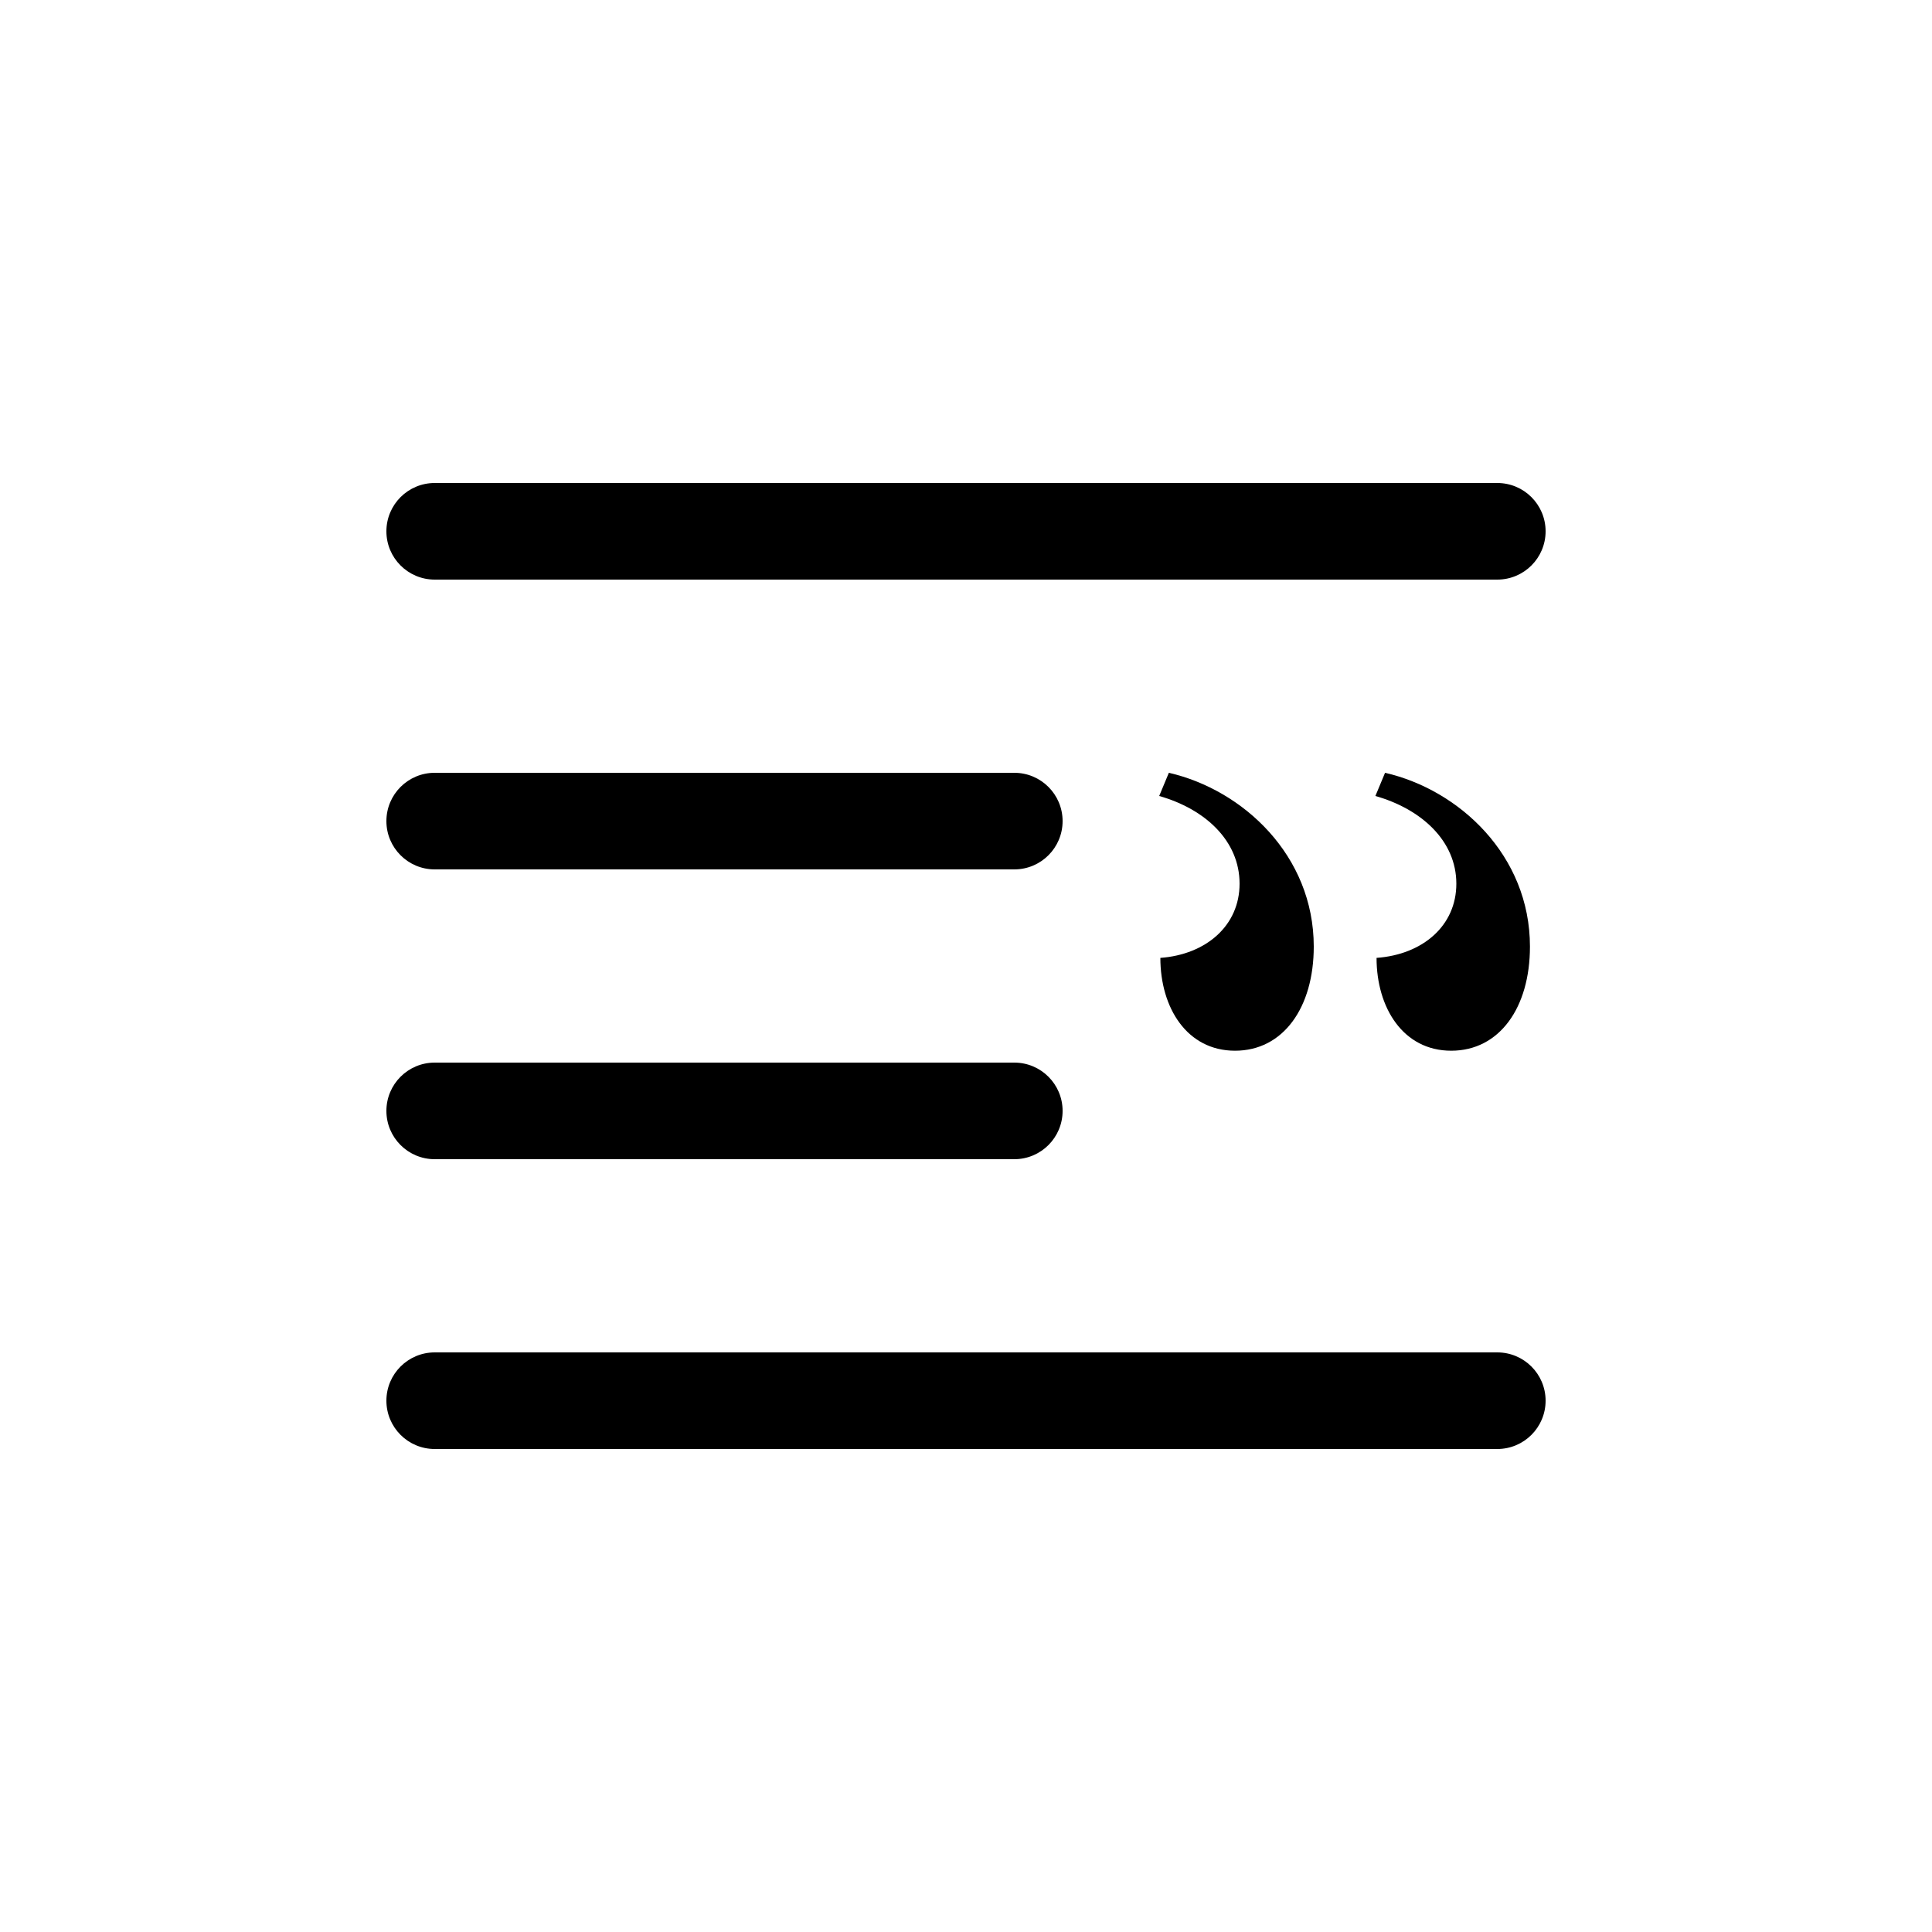
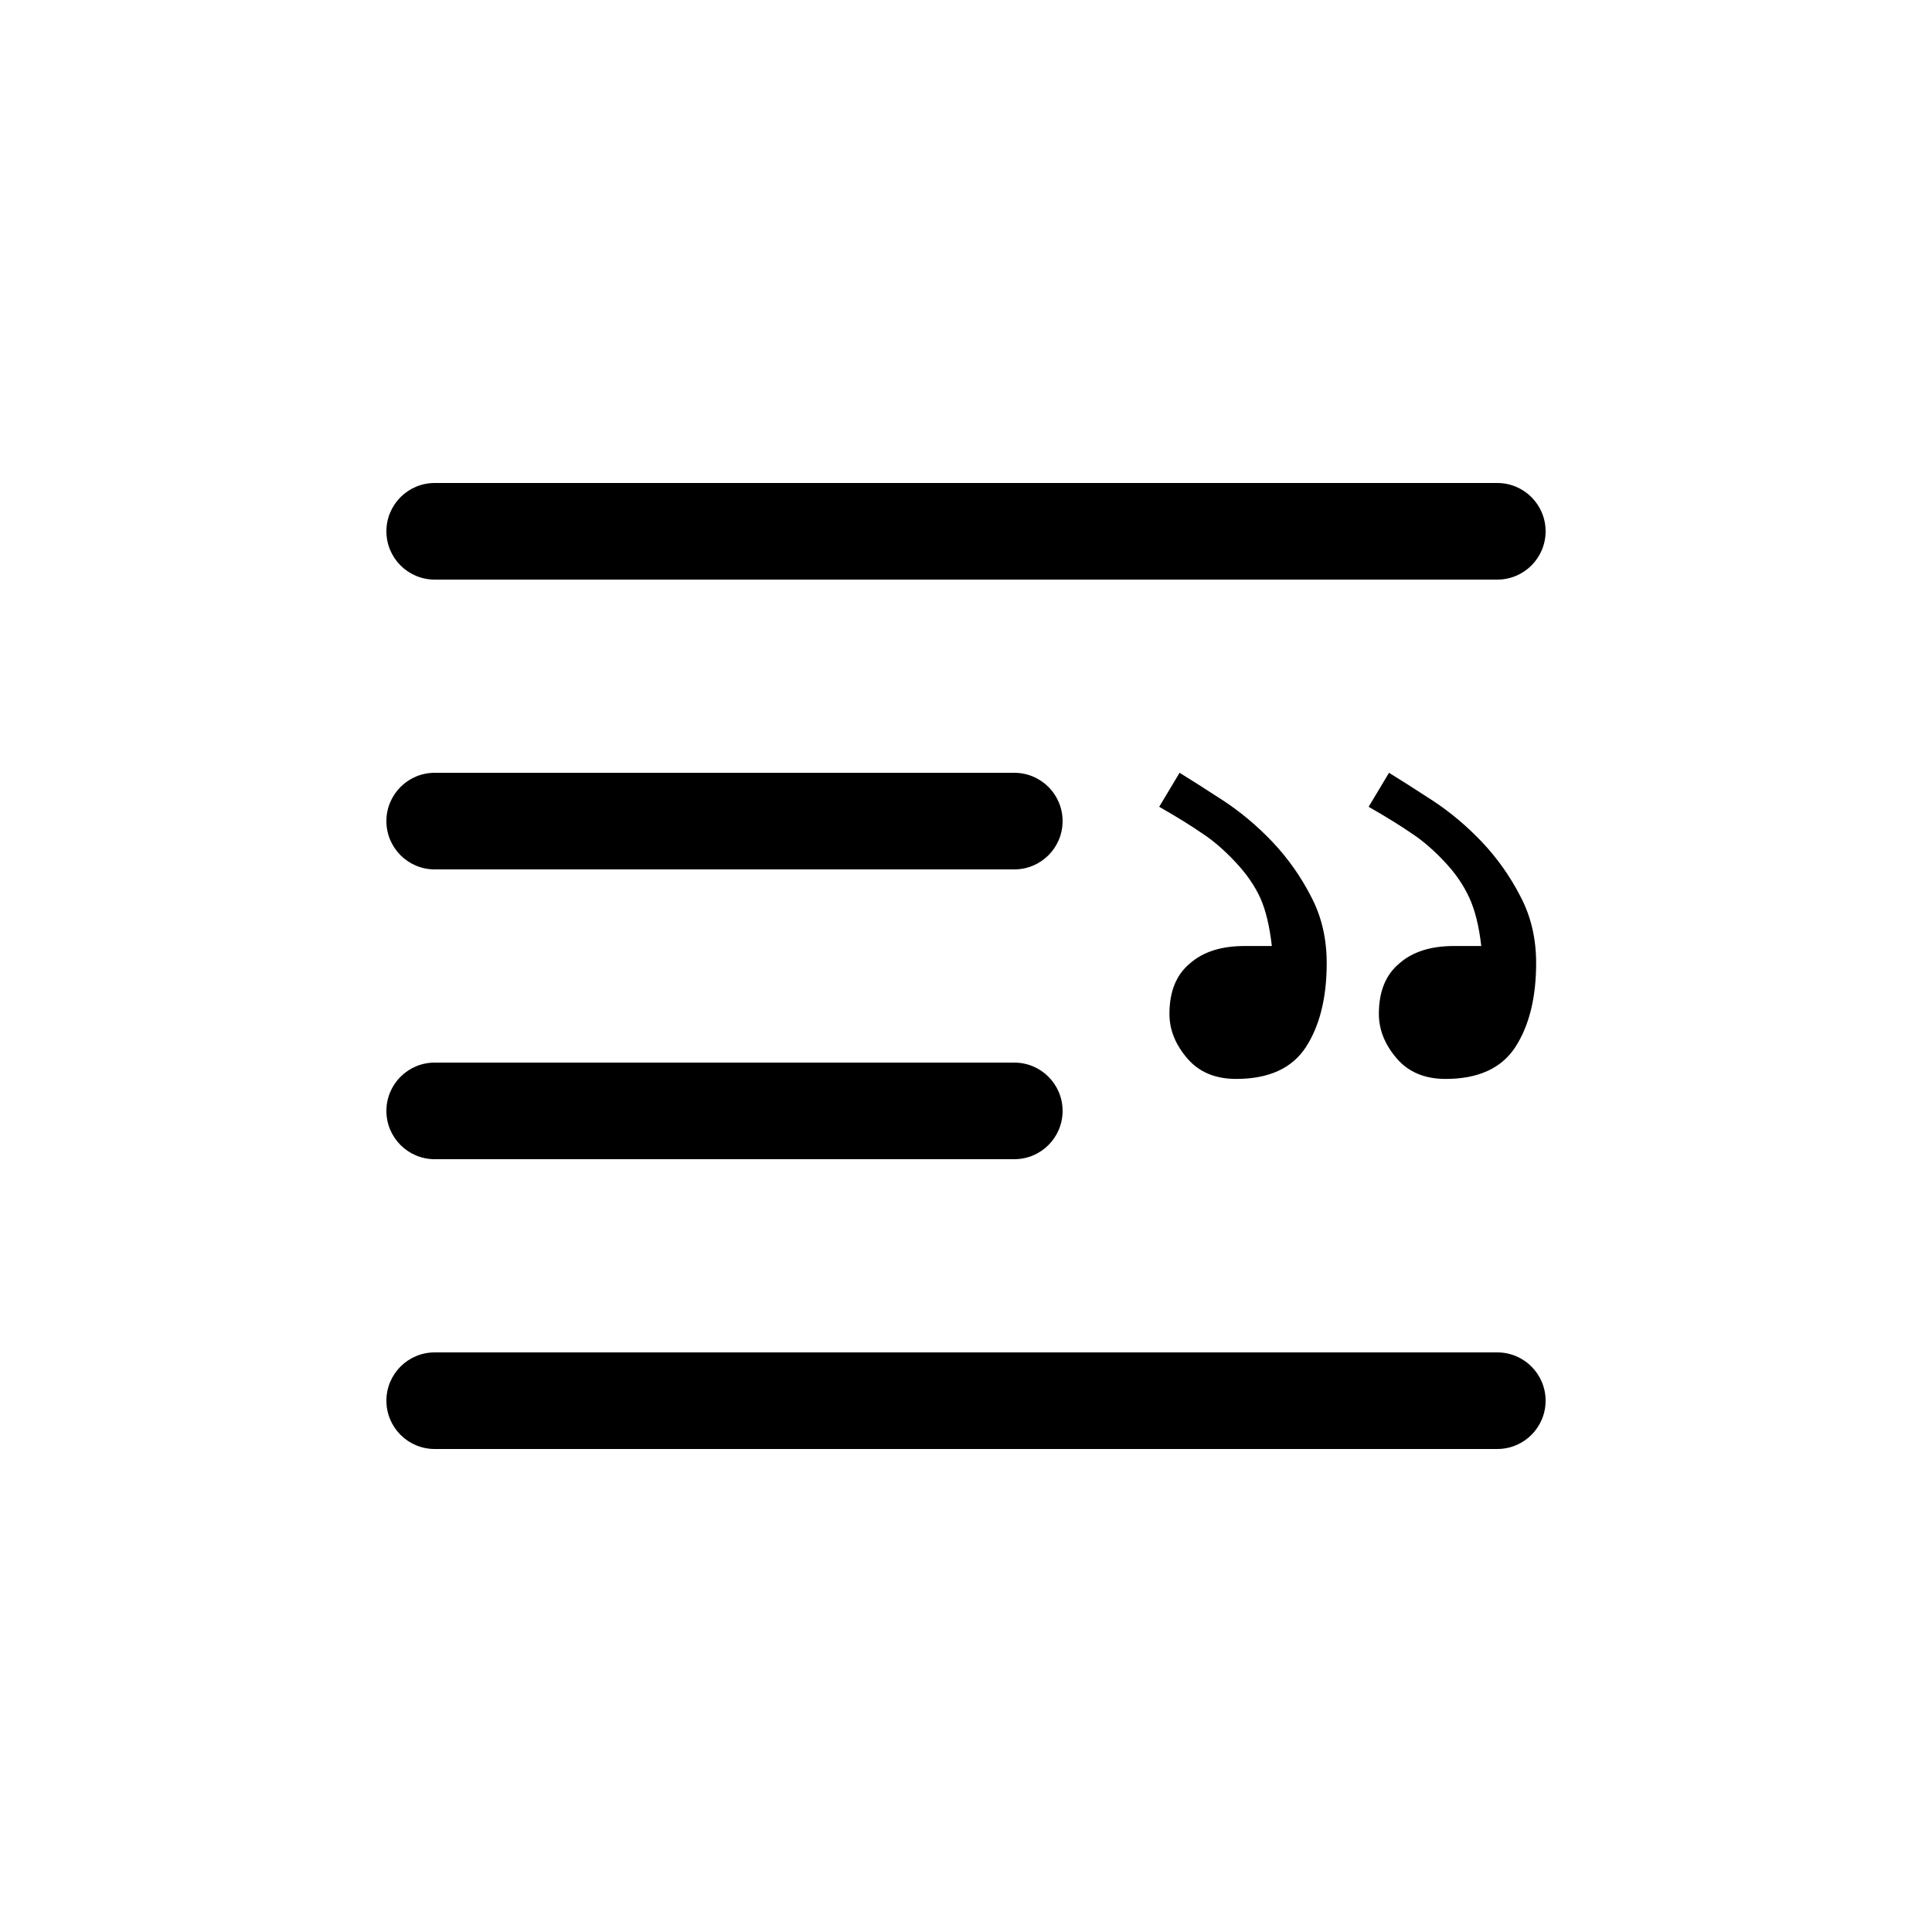
<svg xmlns="http://www.w3.org/2000/svg" class="bi bi-blockquote-right" width="1em" height="1em" viewBox="0 0 20 20" fill="currentColor">
  <path fill-rule="evenodd" d="M4 5.5a.5.5 0 01.5-.5h11a.5.5 0 010 1h-11a.5.5 0 01-.5-.5zm0 3a.5.5 0 01.5-.5h6a.5.5 0 010 1h-6a.5.5 0 01-.5-.5zm0 3a.5.5 0 01.5-.5h6a.5.5 0 010 1h-6a.5.5 0 01-.5-.5zm0 3a.5.5 0 01.5-.5h11a.5.5 0 010 1h-11a.5.5 0 01-.5-.5z" clip-rule="evenodd" />
-   <path d="M14.338 8c.768.176 1.5.855 1.5 1.799 0 .633-.316 1.078-.815 1.078-.498 0-.773-.445-.773-.961.48-.035.826-.334.826-.768 0-.445-.363-.773-.838-.908l.1-.24zM12.1 8c.767.176 1.5.855 1.5 1.799 0 .633-.317 1.078-.815 1.078-.498 0-.773-.445-.773-.961.474-.035.82-.334.82-.768 0-.445-.357-.773-.832-.908l.1-.24z" />
+   <path d="M14.168 8.352c.184.105.332.197.445.275.114.074.229.174.346.299.11.117.193.24.252.369s.1.295.123.498h-.281c-.243 0-.432.06-.569.182-.14.117-.21.29-.21.521 0 .164.062.319.187.463.121.14.289.21.504.21.336 0 .576-.109.72-.327.145-.223.217-.514.217-.873 0-.254-.054-.485-.164-.692a2.436 2.436 0 00-.398-.562c-.16-.168-.33-.31-.51-.428-.18-.117-.33-.213-.451-.287l-.211.352zm-2.168 0c.184.105.332.197.445.275.114.074.229.174.346.299.113.12.2.246.258.375.055.125.094.289.117.492h-.281c-.242 0-.432.06-.569.182-.14.117-.21.29-.21.521 0 .164.062.319.187.463.121.14.289.21.504.21.336 0 .576-.109.72-.327.145-.223.217-.514.217-.873 0-.254-.054-.485-.164-.692a2.438 2.438 0 00-.398-.562c-.16-.168-.33-.31-.51-.428-.18-.117-.33-.213-.451-.287L12 8.352z" />
</svg>
